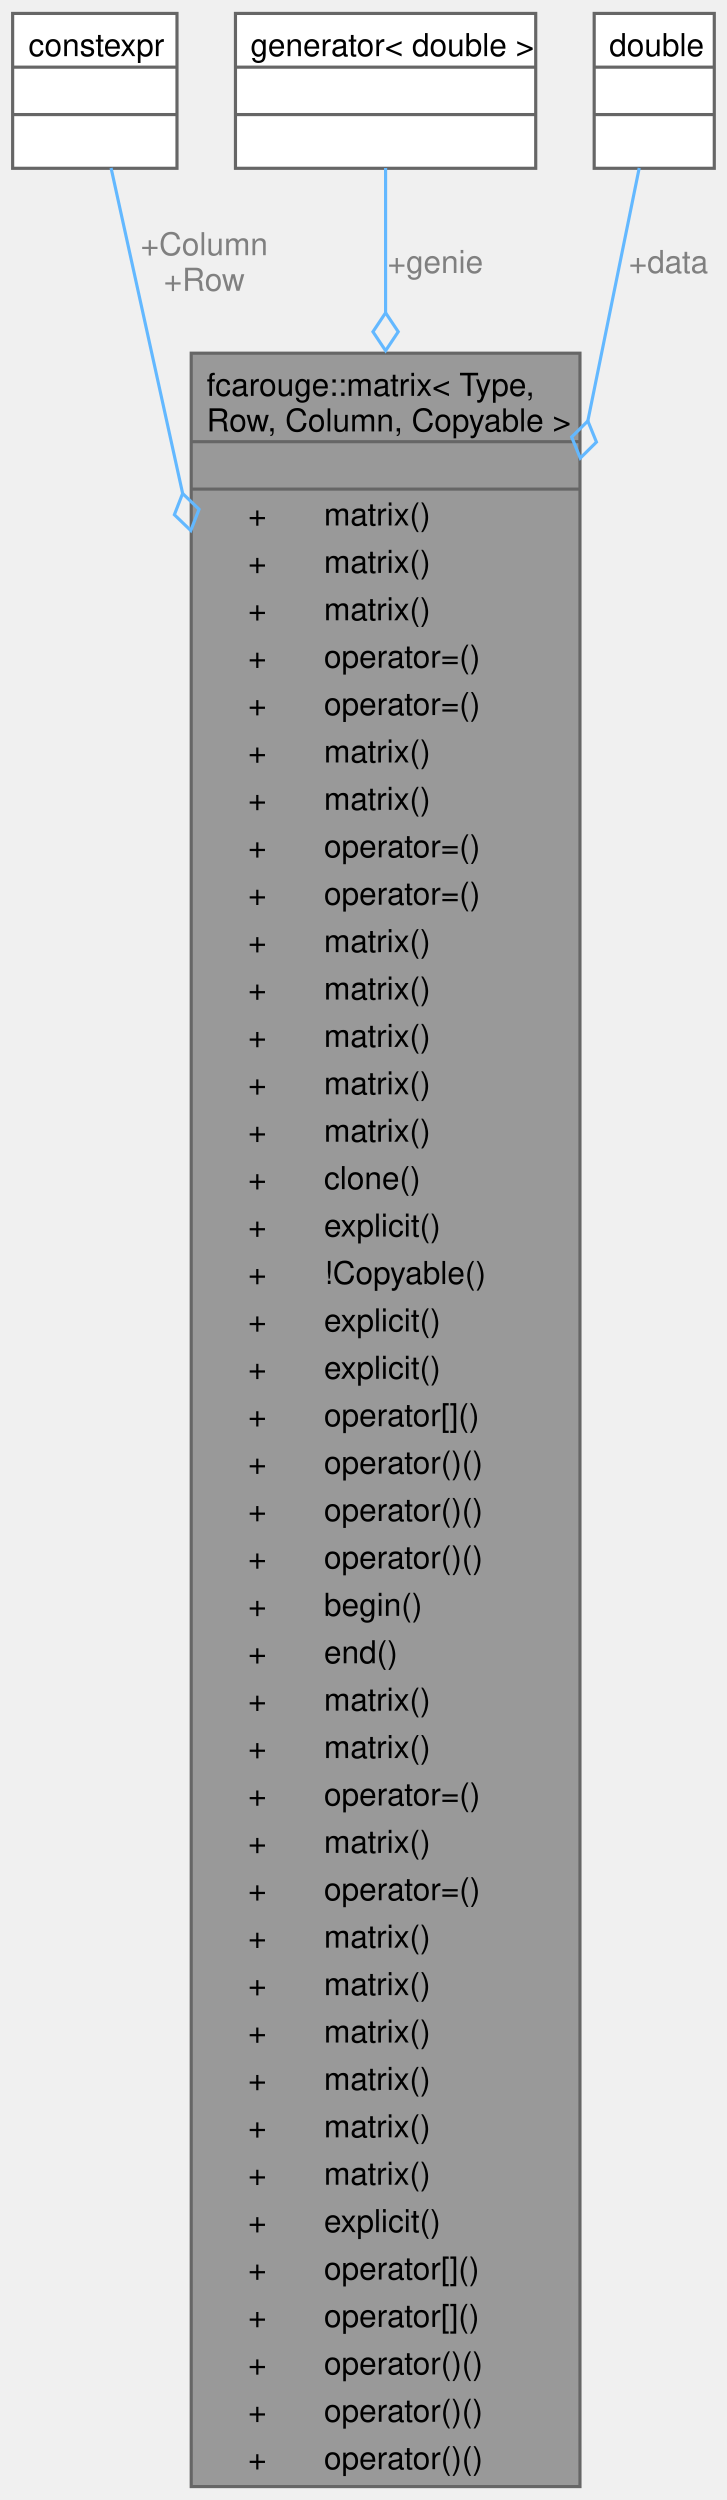
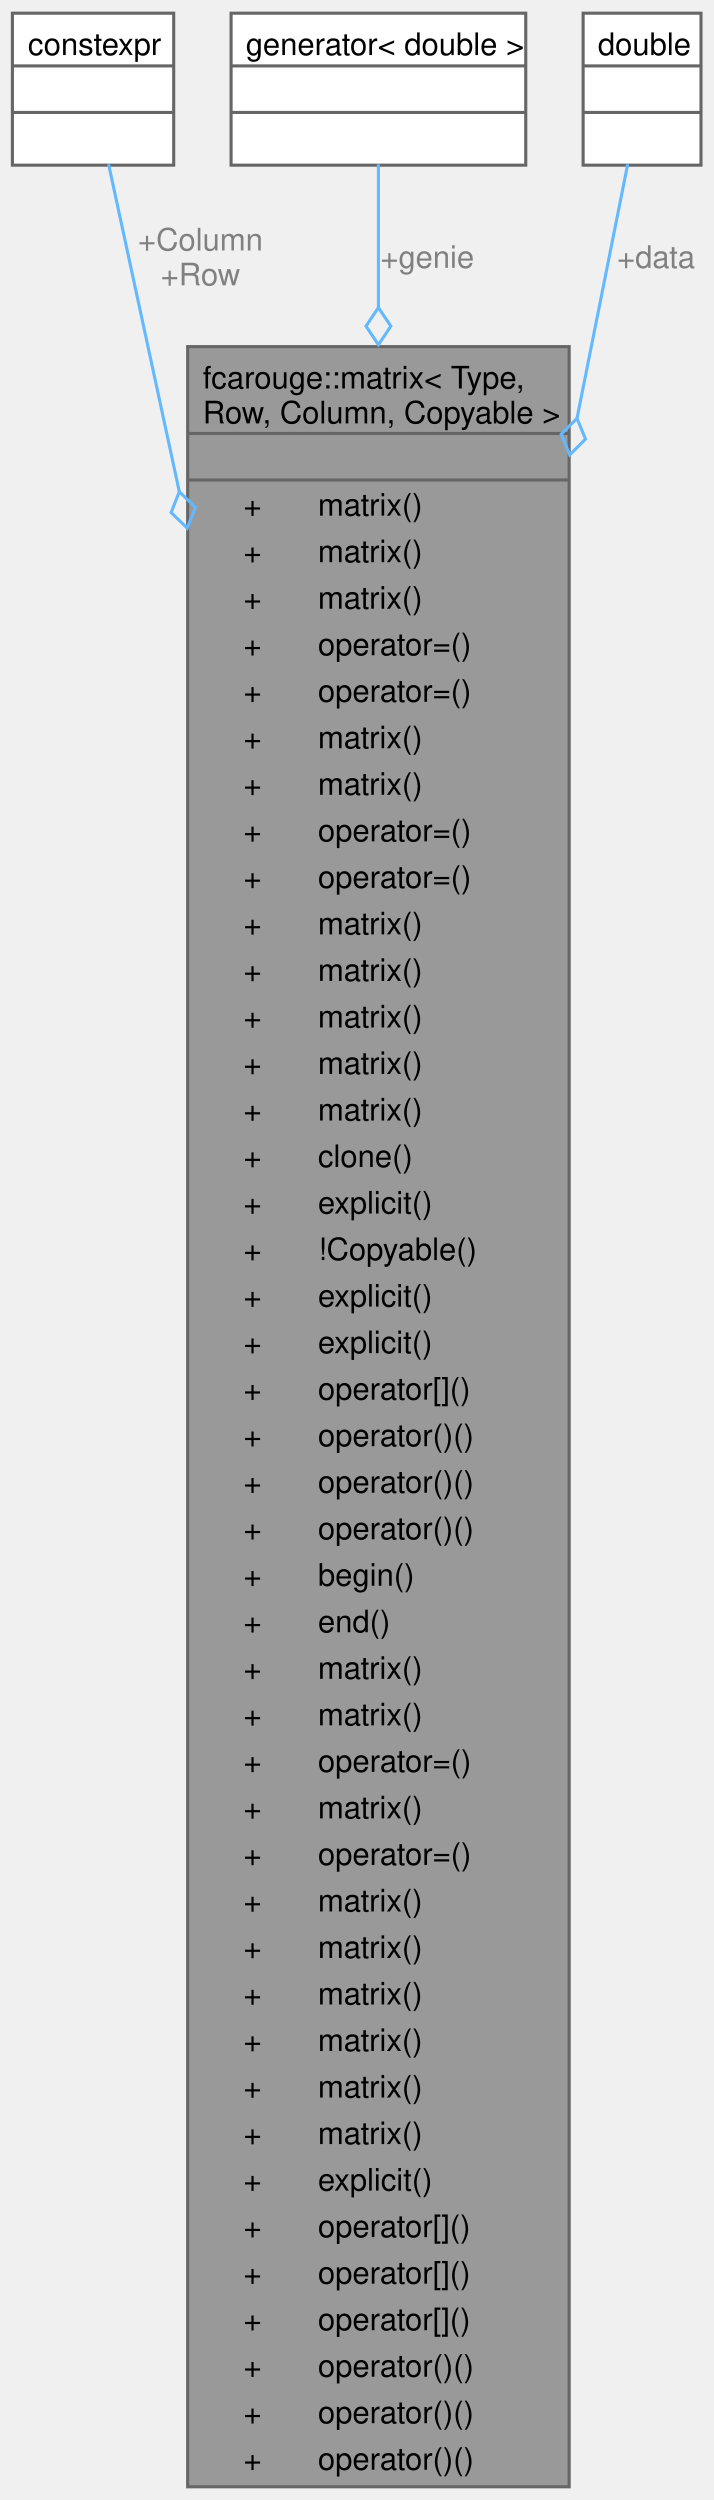
- <svg xmlns="http://www.w3.org/2000/svg" xmlns:xlink="http://www.w3.org/1999/xlink" width="230pt" height="791pt" viewBox="0.00 0.00 230.00 790.50">
-   <g id="graph0" class="graph" transform="scale(1 1) rotate(0) translate(4 786.5)">
+ <svg xmlns="http://www.w3.org/2000/svg" xmlns:xlink="http://www.w3.org/1999/xlink" width="230pt" height="806pt" viewBox="0.00 0.00 230.00 805.50">
+   <g id="graph0" class="graph" transform="scale(1 1) rotate(0) translate(4 801.5)">
    <g id="Node000001" class="node">
      <g id="a_Node000001">
        <a xlink:title="Coroutine lazy matrix.">
-           <polygon fill="#999999" stroke="none" points="179.5,-675 56.5,-675 56.5,0 179.5,0 179.5,-675" />
-           <text text-anchor="start" x="61.38" y="-661.5" font-family="Helvetica,sans-Serif" font-size="10.00">fcarouge::matrix&lt; Type,</text>
-           <text text-anchor="start" x="61.38" y="-650.25" font-family="Helvetica,sans-Serif" font-size="10.00"> Row, Column, Copyable &gt;</text>
-           <text text-anchor="start" x="116.5" y="-635.5" font-family="Helvetica,sans-Serif" font-size="10.00"> </text>
+           <polygon fill="#999999" stroke="none" points="179.5,-690 56.5,-690 56.5,0 179.5,0 179.5,-690" />
+           <text text-anchor="start" x="61.38" y="-676.5" font-family="Helvetica,sans-Serif" font-size="10.00">fcarouge::matrix&lt; Type,</text>
+           <text text-anchor="start" x="61.38" y="-665.25" font-family="Helvetica,sans-Serif" font-size="10.00"> Row, Column, Copyable &gt;</text>
+           <text text-anchor="start" x="116.5" y="-650.5" font-family="Helvetica,sans-Serif" font-size="10.00"> </text>
+           <text text-anchor="start" x="74.5" y="-635.5" font-family="Helvetica,sans-Serif" font-size="10.00">+</text>
+           <text text-anchor="start" x="98.5" y="-635.5" font-family="Helvetica,sans-Serif" font-size="10.00">matrix()</text>
          <text text-anchor="start" x="74.5" y="-620.5" font-family="Helvetica,sans-Serif" font-size="10.00">+</text>
          <text text-anchor="start" x="98.5" y="-620.5" font-family="Helvetica,sans-Serif" font-size="10.00">matrix()</text>
          <text text-anchor="start" x="74.5" y="-605.5" font-family="Helvetica,sans-Serif" font-size="10.00">+</text>
          <text text-anchor="start" x="98.5" y="-605.5" font-family="Helvetica,sans-Serif" font-size="10.00">matrix()</text>
          <text text-anchor="start" x="74.5" y="-590.5" font-family="Helvetica,sans-Serif" font-size="10.00">+</text>
-           <text text-anchor="start" x="98.5" y="-590.5" font-family="Helvetica,sans-Serif" font-size="10.00">matrix()</text>
+           <text text-anchor="start" x="98.5" y="-590.5" font-family="Helvetica,sans-Serif" font-size="10.00">operator=()</text>
          <text text-anchor="start" x="74.5" y="-575.5" font-family="Helvetica,sans-Serif" font-size="10.00">+</text>
          <text text-anchor="start" x="98.5" y="-575.5" font-family="Helvetica,sans-Serif" font-size="10.00">operator=()</text>
          <text text-anchor="start" x="74.5" y="-560.5" font-family="Helvetica,sans-Serif" font-size="10.00">+</text>
-           <text text-anchor="start" x="98.5" y="-560.5" font-family="Helvetica,sans-Serif" font-size="10.00">operator=()</text>
+           <text text-anchor="start" x="98.5" y="-560.5" font-family="Helvetica,sans-Serif" font-size="10.00">matrix()</text>
          <text text-anchor="start" x="74.5" y="-545.5" font-family="Helvetica,sans-Serif" font-size="10.00">+</text>
          <text text-anchor="start" x="98.5" y="-545.5" font-family="Helvetica,sans-Serif" font-size="10.00">matrix()</text>
          <text text-anchor="start" x="74.5" y="-530.5" font-family="Helvetica,sans-Serif" font-size="10.00">+</text>
-           <text text-anchor="start" x="98.5" y="-530.5" font-family="Helvetica,sans-Serif" font-size="10.00">matrix()</text>
+           <text text-anchor="start" x="98.5" y="-530.5" font-family="Helvetica,sans-Serif" font-size="10.00">operator=()</text>
          <text text-anchor="start" x="74.5" y="-515.5" font-family="Helvetica,sans-Serif" font-size="10.00">+</text>
          <text text-anchor="start" x="98.5" y="-515.5" font-family="Helvetica,sans-Serif" font-size="10.00">operator=()</text>
          <text text-anchor="start" x="74.5" y="-500.5" font-family="Helvetica,sans-Serif" font-size="10.00">+</text>
-           <text text-anchor="start" x="98.5" y="-500.5" font-family="Helvetica,sans-Serif" font-size="10.00">operator=()</text>
+           <text text-anchor="start" x="98.5" y="-500.5" font-family="Helvetica,sans-Serif" font-size="10.00">matrix()</text>
          <text text-anchor="start" x="74.5" y="-485.5" font-family="Helvetica,sans-Serif" font-size="10.00">+</text>
          <text text-anchor="start" x="98.5" y="-485.5" font-family="Helvetica,sans-Serif" font-size="10.00">matrix()</text>
          <text text-anchor="start" x="74.5" y="-470.5" font-family="Helvetica,sans-Serif" font-size="10.00">+</text>
          <text text-anchor="start" x="98.5" y="-470.5" font-family="Helvetica,sans-Serif" font-size="10.00">matrix()</text>
          <text text-anchor="start" x="74.5" y="-455.5" font-family="Helvetica,sans-Serif" font-size="10.00">+</text>
          <text text-anchor="start" x="98.5" y="-455.5" font-family="Helvetica,sans-Serif" font-size="10.00">matrix()</text>
          <text text-anchor="start" x="74.5" y="-440.5" font-family="Helvetica,sans-Serif" font-size="10.00">+</text>
          <text text-anchor="start" x="98.5" y="-440.5" font-family="Helvetica,sans-Serif" font-size="10.00">matrix()</text>
          <text text-anchor="start" x="74.5" y="-425.5" font-family="Helvetica,sans-Serif" font-size="10.00">+</text>
-           <text text-anchor="start" x="98.5" y="-425.5" font-family="Helvetica,sans-Serif" font-size="10.00">matrix()</text>
+           <text text-anchor="start" x="98.5" y="-425.5" font-family="Helvetica,sans-Serif" font-size="10.00">clone()</text>
          <text text-anchor="start" x="74.5" y="-410.5" font-family="Helvetica,sans-Serif" font-size="10.00">+</text>
-           <text text-anchor="start" x="98.5" y="-410.5" font-family="Helvetica,sans-Serif" font-size="10.00">clone()</text>
+           <text text-anchor="start" x="98.5" y="-410.5" font-family="Helvetica,sans-Serif" font-size="10.00">explicit()</text>
          <text text-anchor="start" x="74.5" y="-395.5" font-family="Helvetica,sans-Serif" font-size="10.00">+</text>
-           <text text-anchor="start" x="98.5" y="-395.5" font-family="Helvetica,sans-Serif" font-size="10.00">explicit()</text>
+           <text text-anchor="start" x="98.5" y="-395.5" font-family="Helvetica,sans-Serif" font-size="10.00">!Copyable()</text>
          <text text-anchor="start" x="74.5" y="-380.5" font-family="Helvetica,sans-Serif" font-size="10.00">+</text>
-           <text text-anchor="start" x="98.5" y="-380.5" font-family="Helvetica,sans-Serif" font-size="10.00">!Copyable()</text>
+           <text text-anchor="start" x="98.5" y="-380.5" font-family="Helvetica,sans-Serif" font-size="10.00">explicit()</text>
          <text text-anchor="start" x="74.5" y="-365.5" font-family="Helvetica,sans-Serif" font-size="10.00">+</text>
          <text text-anchor="start" x="98.5" y="-365.5" font-family="Helvetica,sans-Serif" font-size="10.00">explicit()</text>
          <text text-anchor="start" x="74.5" y="-350.5" font-family="Helvetica,sans-Serif" font-size="10.00">+</text>
-           <text text-anchor="start" x="98.5" y="-350.5" font-family="Helvetica,sans-Serif" font-size="10.00">explicit()</text>
+           <text text-anchor="start" x="98.5" y="-350.5" font-family="Helvetica,sans-Serif" font-size="10.00">operator[]()</text>
          <text text-anchor="start" x="74.5" y="-335.5" font-family="Helvetica,sans-Serif" font-size="10.00">+</text>
-           <text text-anchor="start" x="98.5" y="-335.5" font-family="Helvetica,sans-Serif" font-size="10.00">operator[]()</text>
+           <text text-anchor="start" x="98.5" y="-335.5" font-family="Helvetica,sans-Serif" font-size="10.00">operator()()</text>
          <text text-anchor="start" x="74.5" y="-320.5" font-family="Helvetica,sans-Serif" font-size="10.00">+</text>
          <text text-anchor="start" x="98.5" y="-320.5" font-family="Helvetica,sans-Serif" font-size="10.00">operator()()</text>
          <text text-anchor="start" x="74.5" y="-305.5" font-family="Helvetica,sans-Serif" font-size="10.00">+</text>
          <text text-anchor="start" x="98.5" y="-305.5" font-family="Helvetica,sans-Serif" font-size="10.00">operator()()</text>
          <text text-anchor="start" x="74.5" y="-290.5" font-family="Helvetica,sans-Serif" font-size="10.00">+</text>
-           <text text-anchor="start" x="98.5" y="-290.5" font-family="Helvetica,sans-Serif" font-size="10.00">operator()()</text>
+           <text text-anchor="start" x="98.5" y="-290.5" font-family="Helvetica,sans-Serif" font-size="10.00">begin()</text>
          <text text-anchor="start" x="74.5" y="-275.5" font-family="Helvetica,sans-Serif" font-size="10.00">+</text>
-           <text text-anchor="start" x="98.5" y="-275.5" font-family="Helvetica,sans-Serif" font-size="10.00">begin()</text>
+           <text text-anchor="start" x="98.5" y="-275.5" font-family="Helvetica,sans-Serif" font-size="10.00">end()</text>
          <text text-anchor="start" x="74.5" y="-260.5" font-family="Helvetica,sans-Serif" font-size="10.00">+</text>
-           <text text-anchor="start" x="98.5" y="-260.5" font-family="Helvetica,sans-Serif" font-size="10.00">end()</text>
+           <text text-anchor="start" x="98.5" y="-260.5" font-family="Helvetica,sans-Serif" font-size="10.00">matrix()</text>
          <text text-anchor="start" x="74.5" y="-245.5" font-family="Helvetica,sans-Serif" font-size="10.00">+</text>
          <text text-anchor="start" x="98.5" y="-245.5" font-family="Helvetica,sans-Serif" font-size="10.00">matrix()</text>
          <text text-anchor="start" x="74.5" y="-230.5" font-family="Helvetica,sans-Serif" font-size="10.00">+</text>
-           <text text-anchor="start" x="98.5" y="-230.5" font-family="Helvetica,sans-Serif" font-size="10.00">matrix()</text>
+           <text text-anchor="start" x="98.5" y="-230.5" font-family="Helvetica,sans-Serif" font-size="10.00">operator=()</text>
          <text text-anchor="start" x="74.5" y="-215.5" font-family="Helvetica,sans-Serif" font-size="10.00">+</text>
-           <text text-anchor="start" x="98.5" y="-215.5" font-family="Helvetica,sans-Serif" font-size="10.00">operator=()</text>
+           <text text-anchor="start" x="98.5" y="-215.5" font-family="Helvetica,sans-Serif" font-size="10.00">matrix()</text>
          <text text-anchor="start" x="74.5" y="-200.5" font-family="Helvetica,sans-Serif" font-size="10.00">+</text>
-           <text text-anchor="start" x="98.5" y="-200.5" font-family="Helvetica,sans-Serif" font-size="10.00">matrix()</text>
+           <text text-anchor="start" x="98.5" y="-200.5" font-family="Helvetica,sans-Serif" font-size="10.00">operator=()</text>
          <text text-anchor="start" x="74.5" y="-185.5" font-family="Helvetica,sans-Serif" font-size="10.00">+</text>
-           <text text-anchor="start" x="98.5" y="-185.5" font-family="Helvetica,sans-Serif" font-size="10.00">operator=()</text>
+           <text text-anchor="start" x="98.5" y="-185.5" font-family="Helvetica,sans-Serif" font-size="10.00">matrix()</text>
          <text text-anchor="start" x="74.5" y="-170.5" font-family="Helvetica,sans-Serif" font-size="10.00">+</text>
          <text text-anchor="start" x="98.5" y="-170.5" font-family="Helvetica,sans-Serif" font-size="10.00">matrix()</text>
          <text text-anchor="start" x="74.5" y="-155.5" font-family="Helvetica,sans-Serif" font-size="10.00">+</text>
          <text text-anchor="start" x="98.5" y="-155.5" font-family="Helvetica,sans-Serif" font-size="10.00">matrix()</text>
          <text text-anchor="start" x="74.5" y="-140.5" font-family="Helvetica,sans-Serif" font-size="10.00">+</text>
          <text text-anchor="start" x="98.5" y="-140.5" font-family="Helvetica,sans-Serif" font-size="10.00">matrix()</text>
          <text text-anchor="start" x="74.5" y="-125.5" font-family="Helvetica,sans-Serif" font-size="10.00">+</text>
          <text text-anchor="start" x="98.5" y="-125.5" font-family="Helvetica,sans-Serif" font-size="10.00">matrix()</text>
          <text text-anchor="start" x="74.5" y="-110.5" font-family="Helvetica,sans-Serif" font-size="10.00">+</text>
          <text text-anchor="start" x="98.5" y="-110.5" font-family="Helvetica,sans-Serif" font-size="10.00">matrix()</text>
          <text text-anchor="start" x="74.5" y="-95.5" font-family="Helvetica,sans-Serif" font-size="10.00">+</text>
-           <text text-anchor="start" x="98.5" y="-95.5" font-family="Helvetica,sans-Serif" font-size="10.00">matrix()</text>
+           <text text-anchor="start" x="98.5" y="-95.5" font-family="Helvetica,sans-Serif" font-size="10.00">explicit()</text>
          <text text-anchor="start" x="74.5" y="-80.5" font-family="Helvetica,sans-Serif" font-size="10.00">+</text>
-           <text text-anchor="start" x="98.5" y="-80.5" font-family="Helvetica,sans-Serif" font-size="10.00">explicit()</text>
+           <text text-anchor="start" x="98.5" y="-80.5" font-family="Helvetica,sans-Serif" font-size="10.00">operator[]()</text>
          <text text-anchor="start" x="74.5" y="-65.5" font-family="Helvetica,sans-Serif" font-size="10.00">+</text>
          <text text-anchor="start" x="98.5" y="-65.5" font-family="Helvetica,sans-Serif" font-size="10.00">operator[]()</text>
          <text text-anchor="start" x="74.5" y="-50.5" font-family="Helvetica,sans-Serif" font-size="10.00">+</text>
          <text text-anchor="start" x="98.5" y="-50.5" font-family="Helvetica,sans-Serif" font-size="10.00">operator[]()</text>
          <text text-anchor="start" x="74.5" y="-35.5" font-family="Helvetica,sans-Serif" font-size="10.00">+</text>
          <text text-anchor="start" x="98.5" y="-35.5" font-family="Helvetica,sans-Serif" font-size="10.00">operator()()</text>
          <text text-anchor="start" x="74.5" y="-20.5" font-family="Helvetica,sans-Serif" font-size="10.00">+</text>
          <text text-anchor="start" x="98.5" y="-20.5" font-family="Helvetica,sans-Serif" font-size="10.00">operator()()</text>
          <text text-anchor="start" x="74.5" y="-5.5" font-family="Helvetica,sans-Serif" font-size="10.00">+</text>
          <text text-anchor="start" x="98.5" y="-5.5" font-family="Helvetica,sans-Serif" font-size="10.00">operator()()</text>
+           <polygon fill="#666666" stroke="#666666" points="56.5,-662 56.5,-662 179.5,-662 179.5,-662 56.5,-662" />
          <polygon fill="#666666" stroke="#666666" points="56.5,-647 56.5,-647 179.5,-647 179.5,-647 56.5,-647" />
-           <polygon fill="#666666" stroke="#666666" points="56.5,-632 56.5,-632 179.5,-632 179.5,-632 56.5,-632" />
-           <polygon fill="none" stroke="#666666" points="56.5,0 56.5,-675 179.5,-675 179.5,0 56.5,0" />
+           <polygon fill="none" stroke="#666666" points="56.5,0 56.5,-690 179.5,-690 179.5,0 56.5,0" />
        </a>
      </g>
    </g>
    <g id="Node000002" class="node">
      <g id="a_Node000002">
        <a xlink:title=" ">
-           <polygon fill="white" stroke="none" points="52,-782.5 0,-782.5 0,-733.5 52,-733.5 52,-782.5" />
-           <text text-anchor="start" x="5" y="-769" font-family="Helvetica,sans-Serif" font-size="10.00">constexpr</text>
+           <polygon fill="white" stroke="none" points="52,-797.5 0,-797.5 0,-748.5 52,-748.5 52,-797.5" />
+           <text text-anchor="start" x="5" y="-784" font-family="Helvetica,sans-Serif" font-size="10.00">constexpr</text>
+           <text text-anchor="start" x="24.5" y="-769" font-family="Helvetica,sans-Serif" font-size="10.00"> </text>
          <text text-anchor="start" x="24.5" y="-754" font-family="Helvetica,sans-Serif" font-size="10.00"> </text>
-           <text text-anchor="start" x="24.5" y="-739" font-family="Helvetica,sans-Serif" font-size="10.00"> </text>
+           <polygon fill="#666666" stroke="#666666" points="0,-780.5 0,-780.5 52,-780.5 52,-780.5 0,-780.5" />
          <polygon fill="#666666" stroke="#666666" points="0,-765.5 0,-765.5 52,-765.5 52,-765.5 0,-765.5" />
-           <polygon fill="#666666" stroke="#666666" points="0,-750.5 0,-750.5 52,-750.5 52,-750.5 0,-750.5" />
-           <polygon fill="none" stroke="#666666" points="0,-733.5 0,-782.5 52,-782.5 52,-733.5 0,-733.5" />
+           <polygon fill="none" stroke="#666666" points="0,-748.5 0,-797.5 52,-797.5 52,-748.5 0,-748.5" />
        </a>
      </g>
    </g>
    <g id="edge1_Node000001_Node000002" class="edge">
      <g id="a_edge1_Node000001_Node000002">
        <a xlink:title=" ">
-           <path fill="none" stroke="#63b8ff" d="M31.14,-733.6C36.15,-710.84 44.36,-673.47 53.8,-630.56" />
-           <polygon fill="none" stroke="#63b8ff" points="53.78,-630.61 51.17,-623.89 56.36,-618.89 58.98,-625.61 53.78,-630.61" />
+           <path fill="none" stroke="#63b8ff" d="M31.01,-748.79C36.01,-725.66 44.29,-687.3 53.82,-643.19" />
+           <polygon fill="none" stroke="#63b8ff" points="53.81,-643.22 51.17,-636.51 56.35,-631.49 58.99,-638.2 53.81,-643.22" />
        </a>
      </g>
-       <text text-anchor="middle" x="60.62" y="-706" font-family="Helvetica,sans-Serif" font-size="10.00" fill="grey"> +Column</text>
-       <text text-anchor="middle" x="60.62" y="-694.75" font-family="Helvetica,sans-Serif" font-size="10.00" fill="grey">+Row</text>
+       <text text-anchor="middle" x="60.62" y="-721" font-family="Helvetica,sans-Serif" font-size="10.00" fill="grey"> +Column</text>
+       <text text-anchor="middle" x="60.62" y="-709.75" font-family="Helvetica,sans-Serif" font-size="10.00" fill="grey">+Row</text>
    </g>
    <g id="Node000003" class="node">
      <g id="a_Node000003">
        <a xlink:title=" ">
-           <polygon fill="white" stroke="none" points="165.5,-782.5 70.5,-782.5 70.5,-733.5 165.5,-733.5 165.5,-782.5" />
-           <text text-anchor="start" x="75.25" y="-769" font-family="Helvetica,sans-Serif" font-size="10.00">generator&lt; double &gt;</text>
+           <polygon fill="white" stroke="none" points="165.5,-797.5 70.5,-797.5 70.5,-748.5 165.5,-748.5 165.5,-797.5" />
+           <text text-anchor="start" x="75.25" y="-784" font-family="Helvetica,sans-Serif" font-size="10.00">generator&lt; double &gt;</text>
+           <text text-anchor="start" x="116.5" y="-769" font-family="Helvetica,sans-Serif" font-size="10.00"> </text>
          <text text-anchor="start" x="116.5" y="-754" font-family="Helvetica,sans-Serif" font-size="10.00"> </text>
-           <text text-anchor="start" x="116.5" y="-739" font-family="Helvetica,sans-Serif" font-size="10.00"> </text>
+           <polygon fill="#666666" stroke="#666666" points="70.5,-780.5 70.5,-780.5 165.5,-780.5 165.5,-780.5 70.5,-780.5" />
          <polygon fill="#666666" stroke="#666666" points="70.5,-765.5 70.5,-765.5 165.5,-765.5 165.5,-765.5 70.5,-765.5" />
-           <polygon fill="#666666" stroke="#666666" points="70.5,-750.5 70.5,-750.5 165.5,-750.5 165.5,-750.5 70.5,-750.5" />
-           <polygon fill="none" stroke="#666666" points="70.5,-733.5 70.5,-782.5 165.5,-782.5 165.5,-733.5 70.5,-733.5" />
+           <polygon fill="none" stroke="#666666" points="70.5,-748.5 70.5,-797.5 165.5,-797.5 165.5,-748.5 70.5,-748.5" />
        </a>
      </g>
    </g>
    <g id="edge2_Node000001_Node000003" class="edge">
      <g id="a_edge2_Node000001_Node000003">
        <a xlink:title=" ">
-           <path fill="none" stroke="#63b8ff" d="M118,-733.6C118,-721.8 118,-706.07 118,-687.67" />
-           <polygon fill="none" stroke="#63b8ff" points="118,-687.78 114,-681.78 118,-675.78 122,-681.78 118,-687.78" />
+           <path fill="none" stroke="#63b8ff" d="M118,-748.79C118,-736.96 118,-721.13 118,-702.59" />
+           <polygon fill="none" stroke="#63b8ff" points="118,-702.59 114,-696.59 118,-690.59 122,-696.59 118,-702.59" />
        </a>
      </g>
-       <text text-anchor="middle" x="133.75" y="-700.38" font-family="Helvetica,sans-Serif" font-size="10.00" fill="grey"> +genie</text>
+       <text text-anchor="middle" x="133.75" y="-715.38" font-family="Helvetica,sans-Serif" font-size="10.00" fill="grey"> +genie</text>
    </g>
    <g id="Node000004" class="node">
      <g id="a_Node000004">
        <a xlink:title=" ">
-           <polygon fill="white" stroke="none" points="222,-782.5 184,-782.5 184,-733.5 222,-733.5 222,-782.5" />
-           <text text-anchor="start" x="188.75" y="-769" font-family="Helvetica,sans-Serif" font-size="10.00">double</text>
+           <polygon fill="white" stroke="none" points="222,-797.5 184,-797.5 184,-748.5 222,-748.5 222,-797.5" />
+           <text text-anchor="start" x="188.75" y="-784" font-family="Helvetica,sans-Serif" font-size="10.00">double</text>
+           <text text-anchor="start" x="201.5" y="-769" font-family="Helvetica,sans-Serif" font-size="10.00"> </text>
          <text text-anchor="start" x="201.5" y="-754" font-family="Helvetica,sans-Serif" font-size="10.00"> </text>
-           <text text-anchor="start" x="201.5" y="-739" font-family="Helvetica,sans-Serif" font-size="10.00"> </text>
+           <polygon fill="#666666" stroke="#666666" points="184,-780.5 184,-780.5 222,-780.5 222,-780.5 184,-780.5" />
          <polygon fill="#666666" stroke="#666666" points="184,-765.5 184,-765.5 222,-765.5 222,-765.5 184,-765.5" />
-           <polygon fill="#666666" stroke="#666666" points="184,-750.5 184,-750.5 222,-750.5 222,-750.5 184,-750.5" />
-           <polygon fill="none" stroke="#666666" points="184,-733.5 184,-782.5 222,-782.5 222,-733.5 184,-733.5" />
+           <polygon fill="none" stroke="#666666" points="184,-748.5 184,-797.5 222,-797.5 222,-748.5 184,-748.5" />
        </a>
      </g>
    </g>
    <g id="edge3_Node000001_Node000004" class="edge">
      <g id="a_edge3_Node000001_Node000004">
        <a xlink:title=" ">
-           <path fill="none" stroke="#63b8ff" d="M198.25,-733.6C194.46,-714.98 188.7,-686.57 181.95,-653.36" />
-           <polygon fill="none" stroke="#63b8ff" points="181.99,-653.56 176.88,-648.48 179.6,-641.8 184.72,-646.88 181.99,-653.56" />
+           <path fill="none" stroke="#63b8ff" d="M198.37,-748.79C194.61,-729.93 188.82,-700.93 182.04,-666.95" />
+           <polygon fill="none" stroke="#63b8ff" points="182.02,-666.86 176.93,-661.76 179.67,-655.1 184.77,-660.2 182.02,-666.86" />
        </a>
      </g>
-       <text text-anchor="middle" x="207.5" y="-700.38" font-family="Helvetica,sans-Serif" font-size="10.00" fill="grey"> +data</text>
+       <text text-anchor="middle" x="207.5" y="-715.38" font-family="Helvetica,sans-Serif" font-size="10.00" fill="grey"> +data</text>
    </g>
  </g>
</svg>
